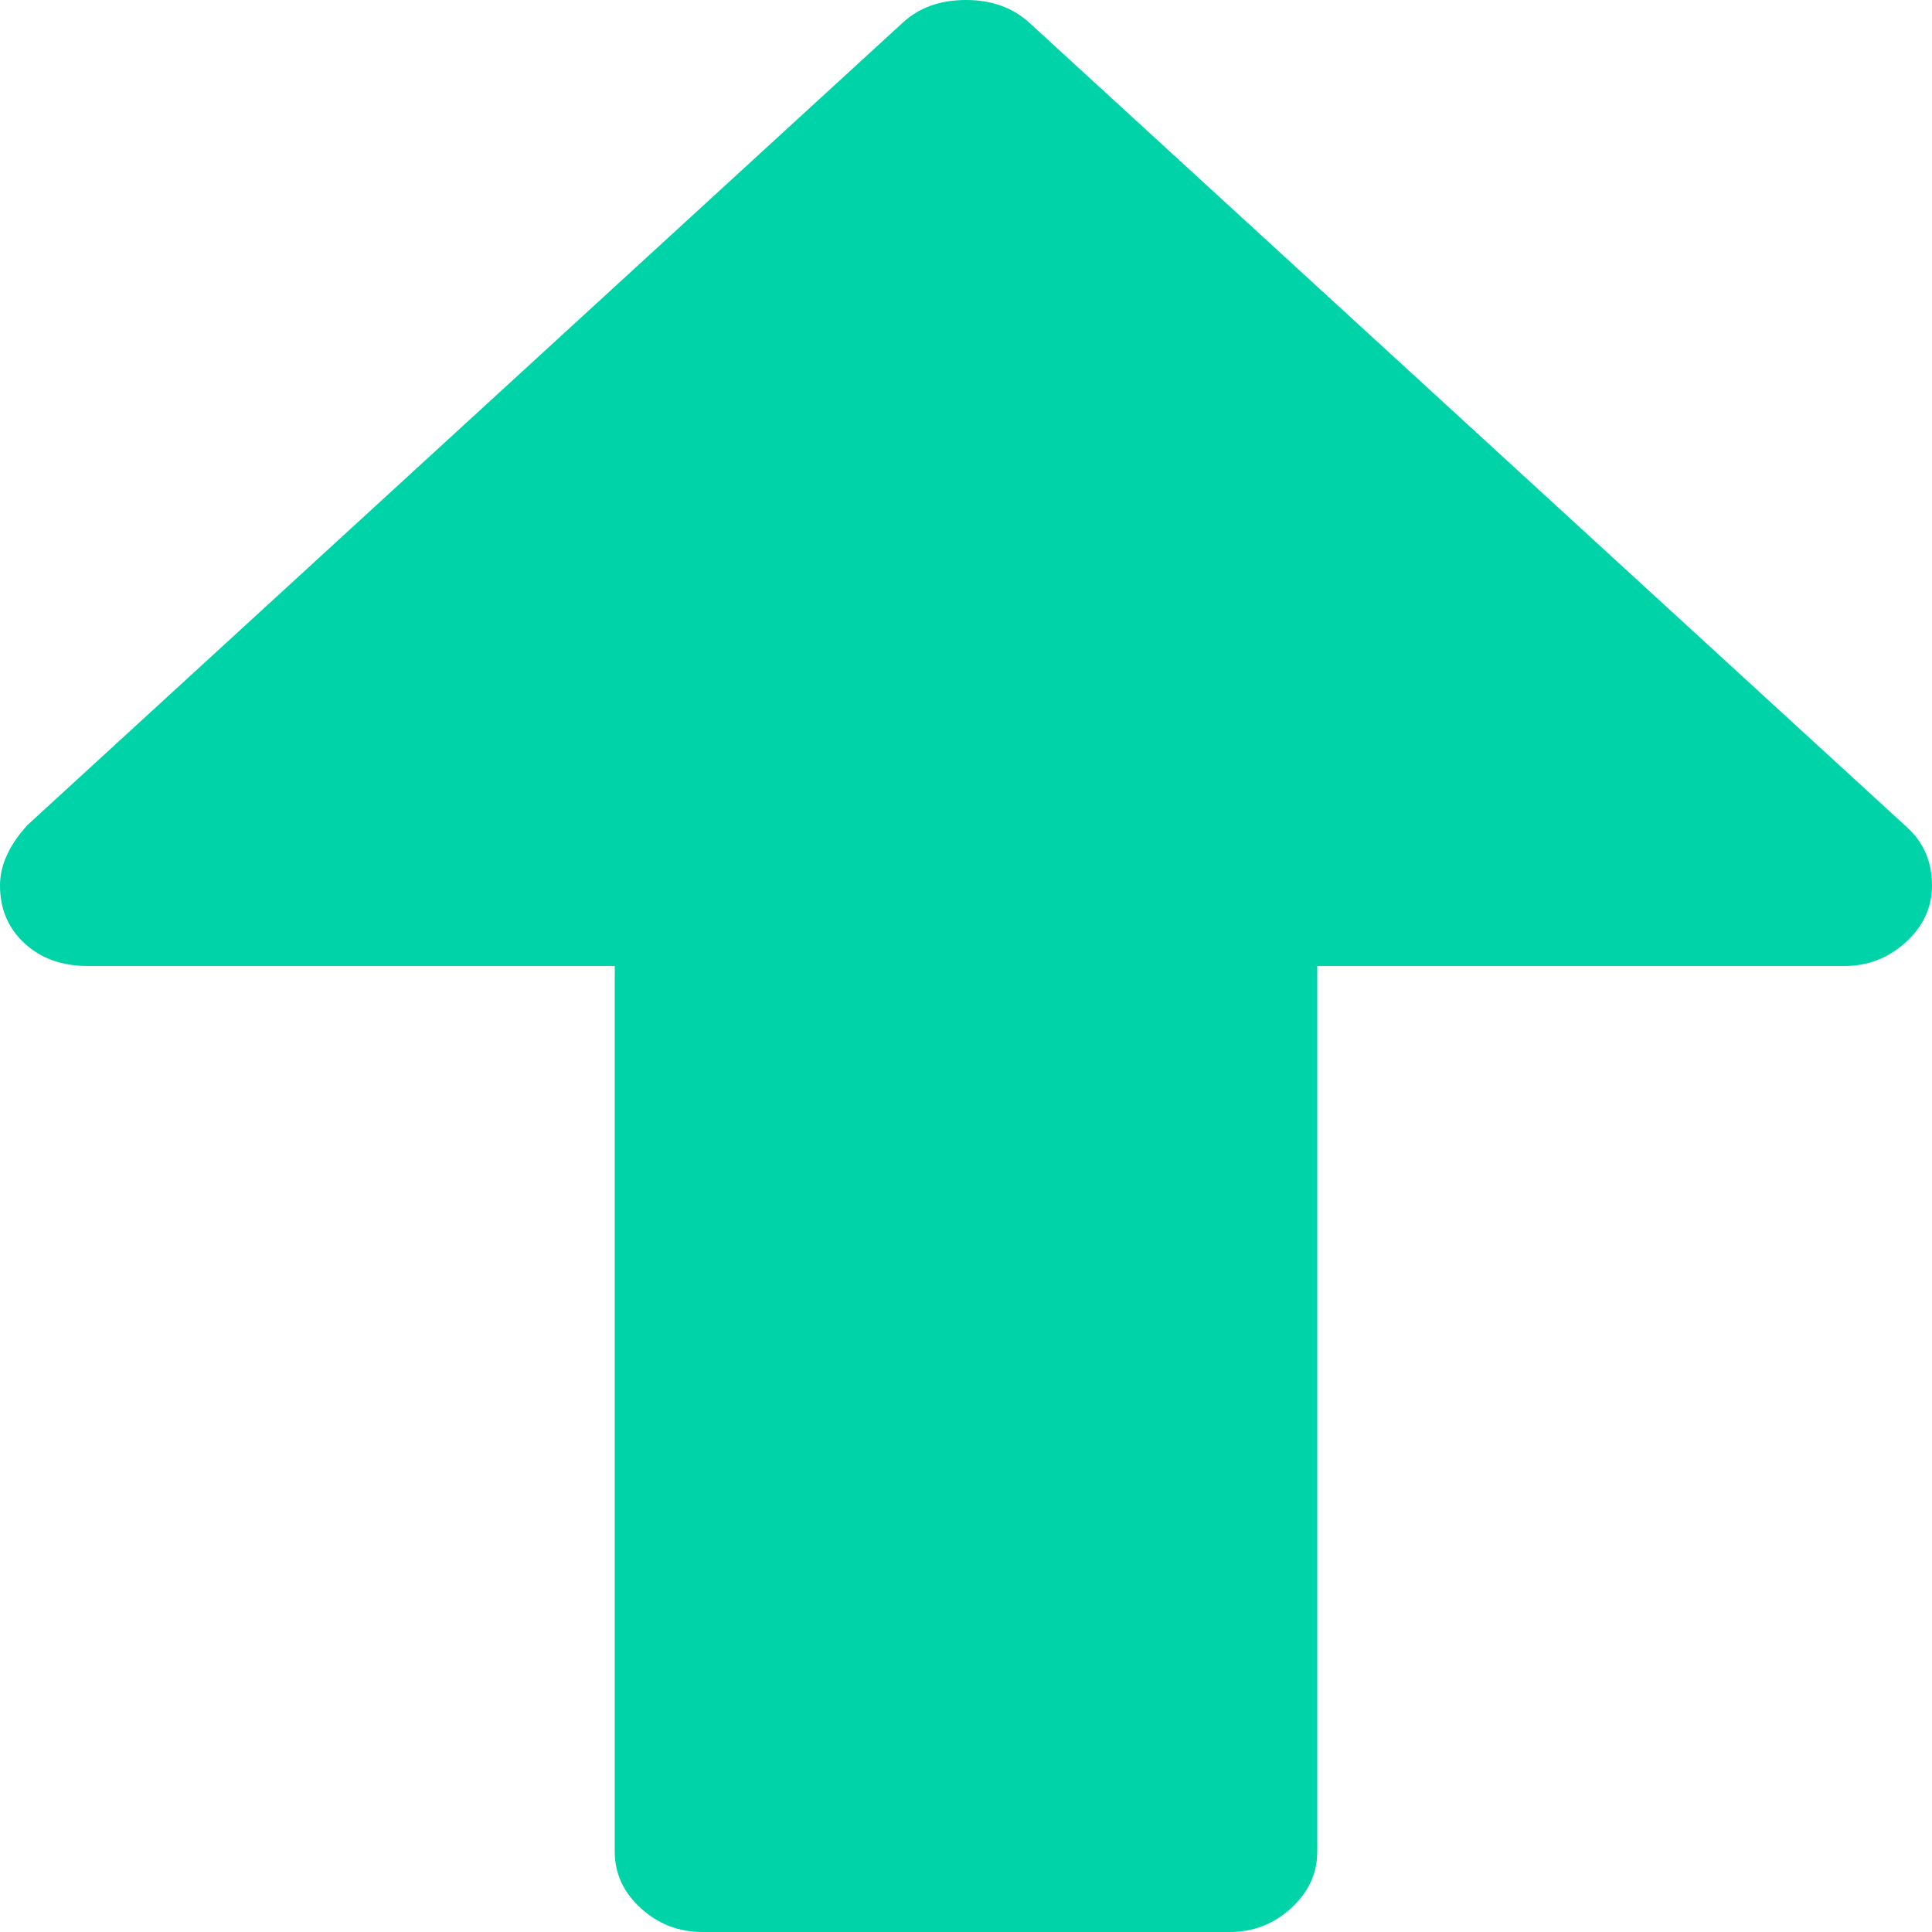
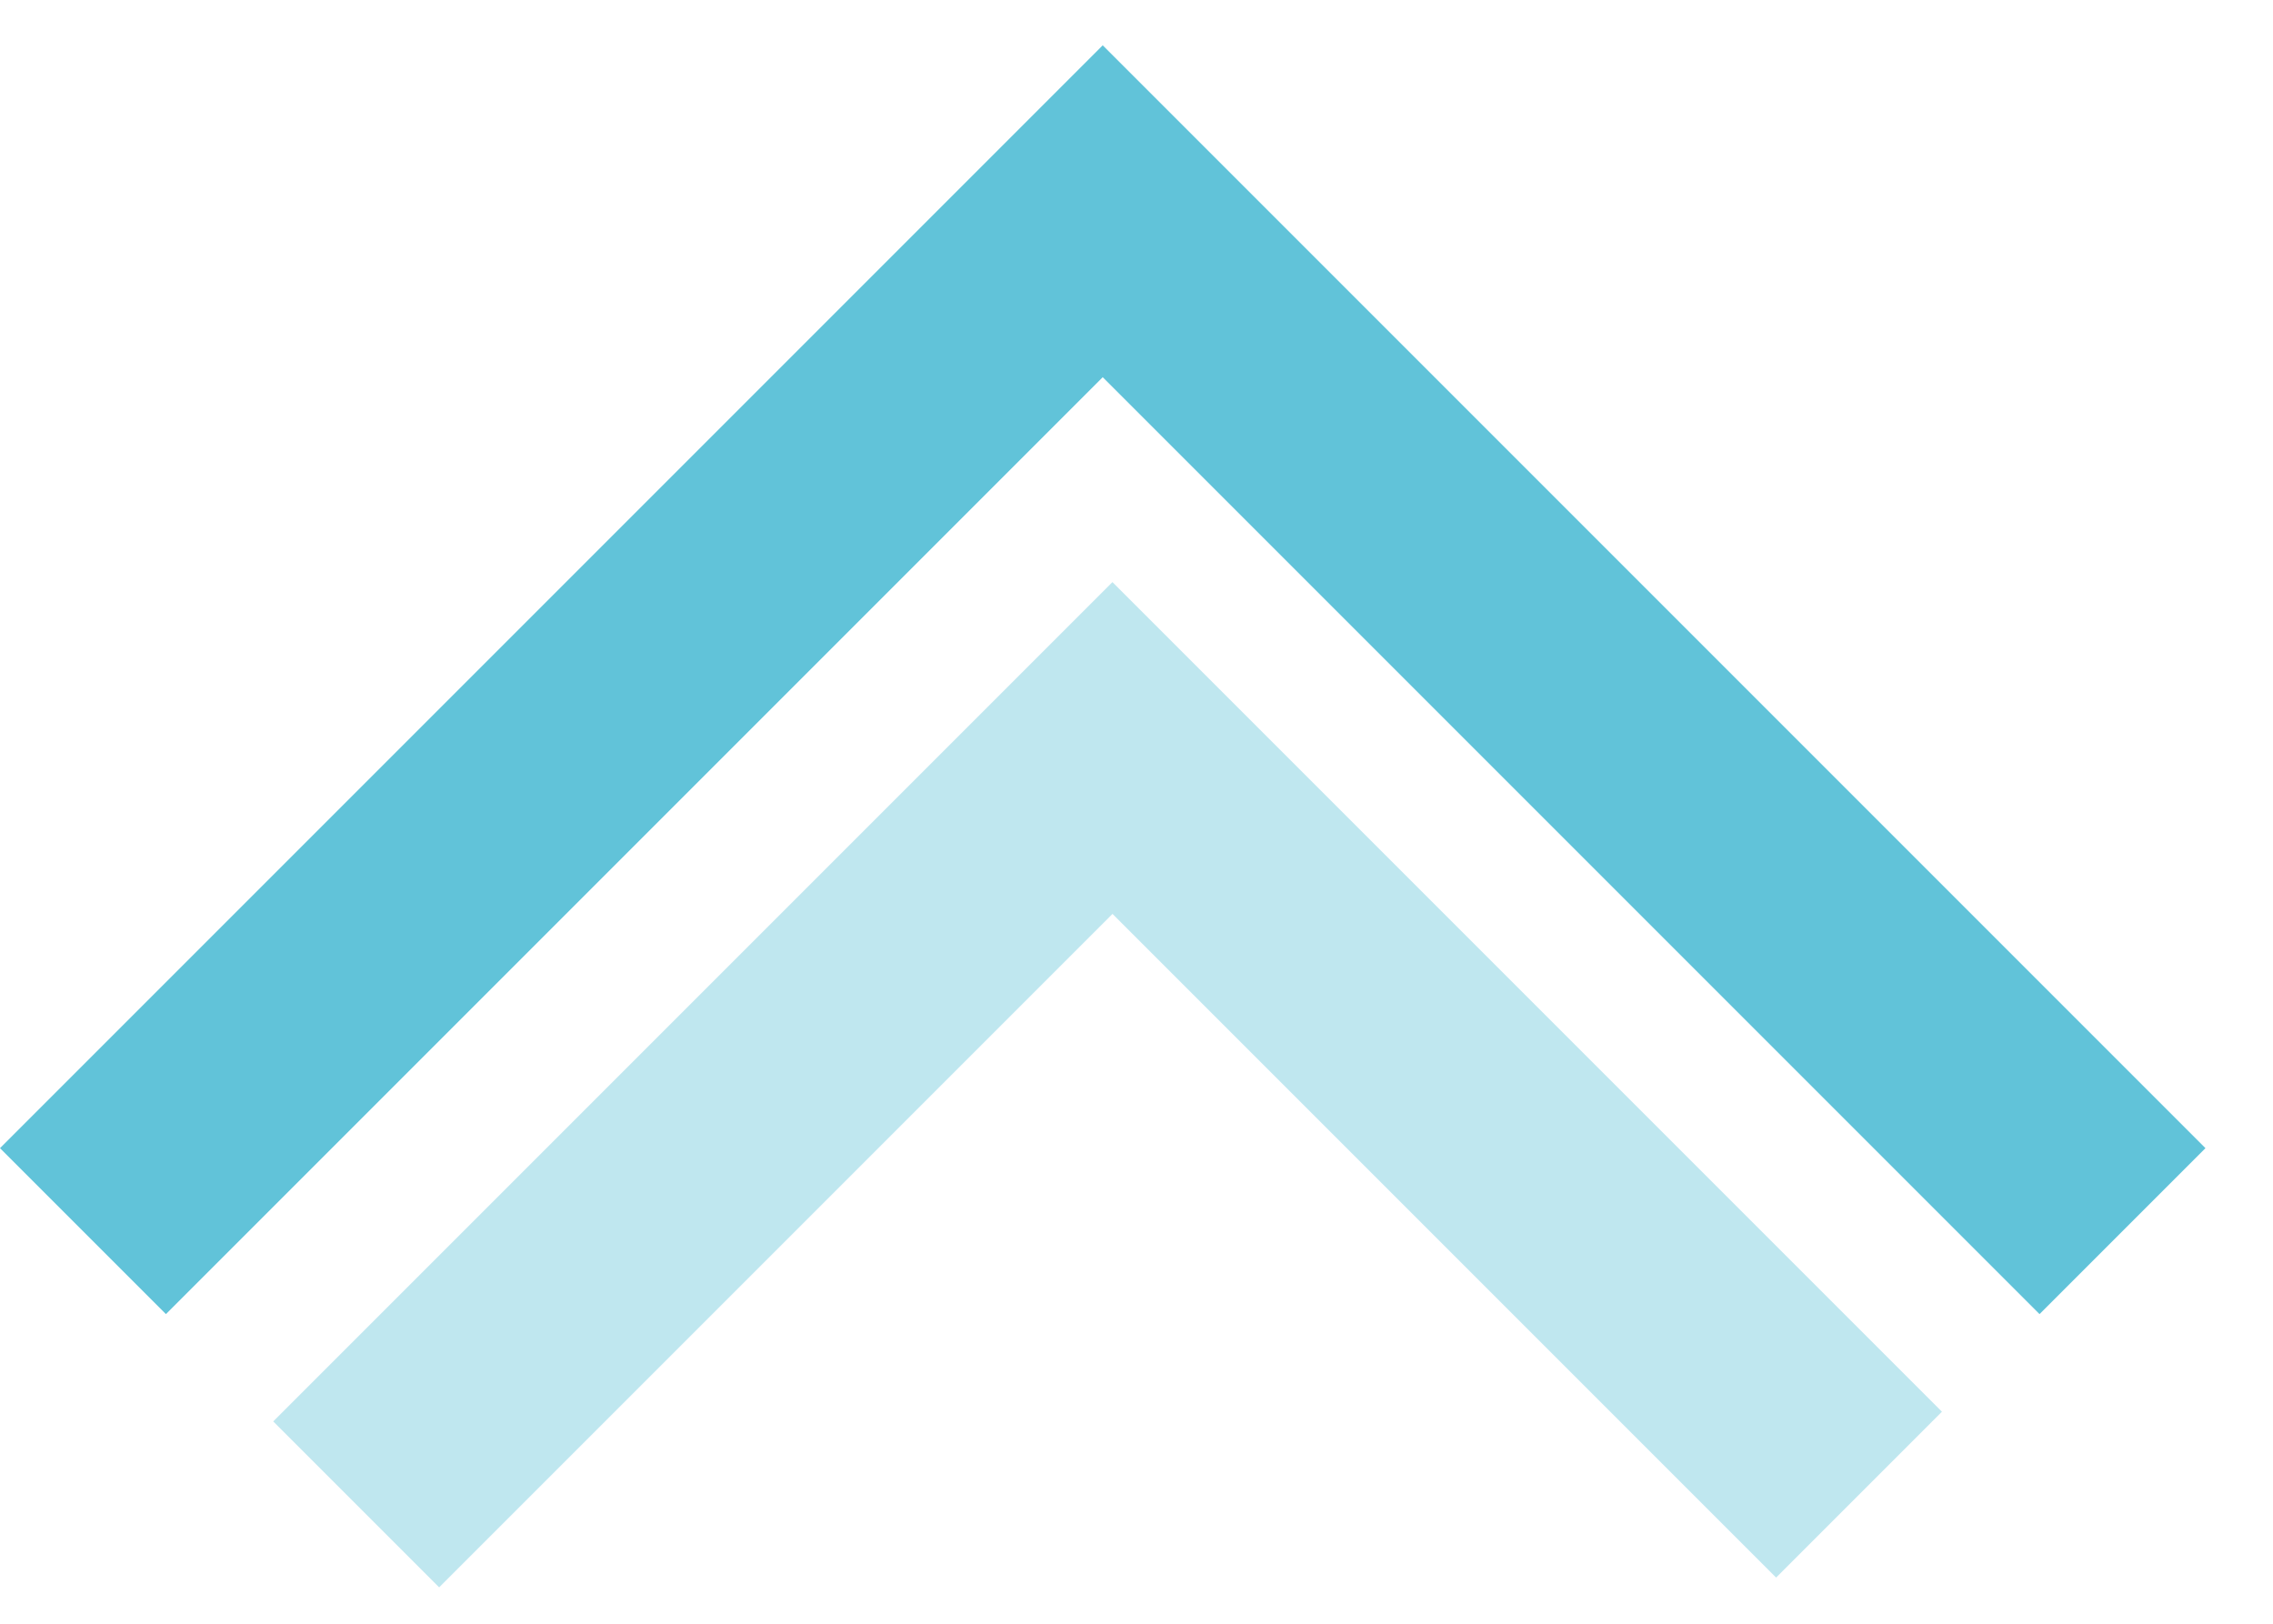
- <svg xmlns="http://www.w3.org/2000/svg" width="16px" height="16px" viewBox="0 0 16 16" version="1.1">
+ <svg xmlns="http://www.w3.org/2000/svg" width="21px" height="15px" viewBox="0 0 21 15" version="1.1">
  <defs />
-   <g id="Up/downvote" stroke="none" stroke-width="1" fill="none" fill-rule="evenodd">
-     <g id="Group-15" fill="#00D3A7" fill-rule="nonzero">
-       <path d="M10.909,15.333 C10.909,15.514 10.837,15.67 10.693,15.802 C10.55,15.934 10.379,16 10.182,16 L5.817,16 C5.621,16 5.45,15.934 5.306,15.802 C5.162,15.67 5.091,15.514 5.091,15.334 L5.091,8 L0.727,8 C0.514,8 0.34,7.938 0.204,7.813 C0.068,7.688 0,7.528 0,7.333 C0,7.167 0.075,7 0.227,6.833 L7.477,0.187 C7.613,0.062 7.787,-1.26882631e-16 8,0 C8.212,0 8.386,0.063 8.523,0.187 L15.796,6.854 C15.932,6.979 16,7.139 16,7.333 C16,7.514 15.928,7.67 15.784,7.802 C15.64,7.934 15.47,8 15.273,8 L10.909,8 L10.909,15.333 Z" id="Shape-Copy-2" />
+   <g id="Page-1" stroke="none" stroke-width="1" fill="none" fill-rule="evenodd" opacity="0.8">
+     <g id="User-Hover" transform="translate(-13, -297)" fill="#3AB4D0">
+       <g id="Group-2" transform="translate(23.6066, 307.6066) rotate(-45) translate(-23.6066, -307.6066) translate(16.1066, 300.1066)">
+         <g id="Group" transform="translate(-0, 0)">
+           <path d="M14.408,2.168 L14.408,14.408 L12.24,14.408 L12.24,2.168 L0,2.168 L0,0 L14.408,0 L14.408,2.168 Z" id="Combined-Shape" />
+           <path d="M10.965,5.738 L10.965,14.408 L8.798,14.408 L8.798,5.738 L0,5.738 L0,3.57 L10.965,3.57 L10.965,5.738 Z" id="Combined-Shape-Copy" opacity="0.4" />
+         </g>
+       </g>
    </g>
  </g>
</svg>
